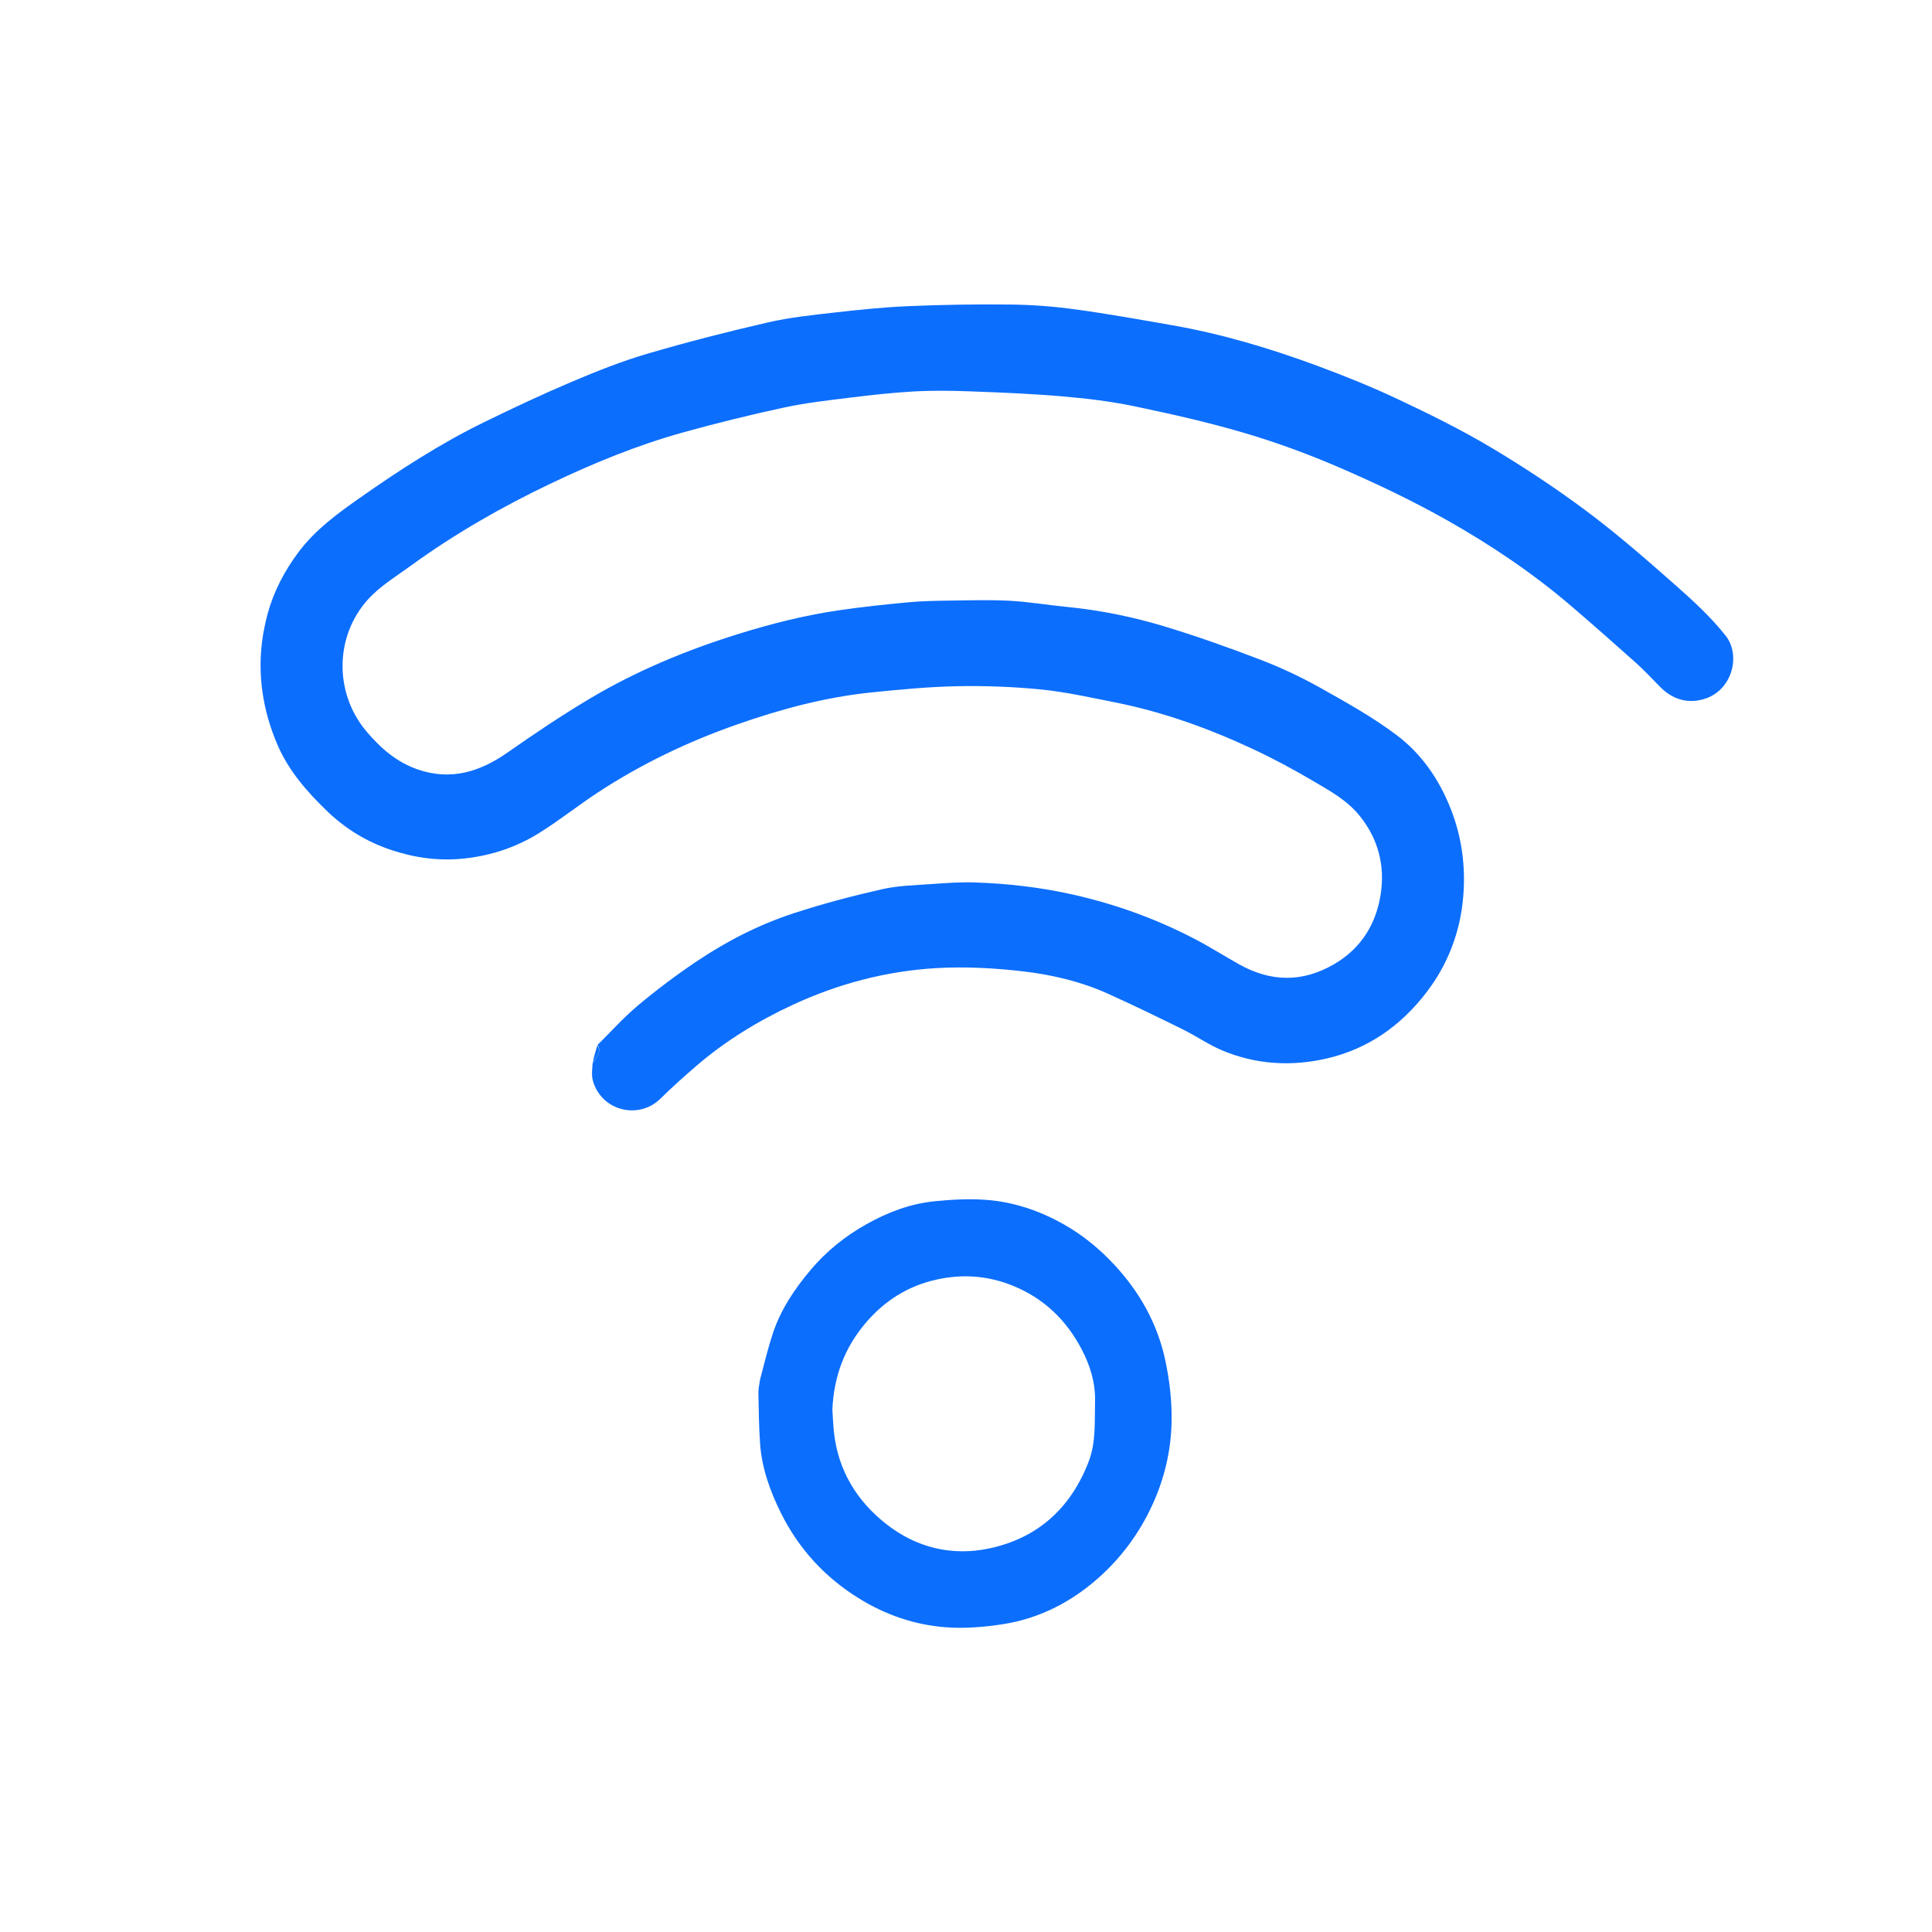
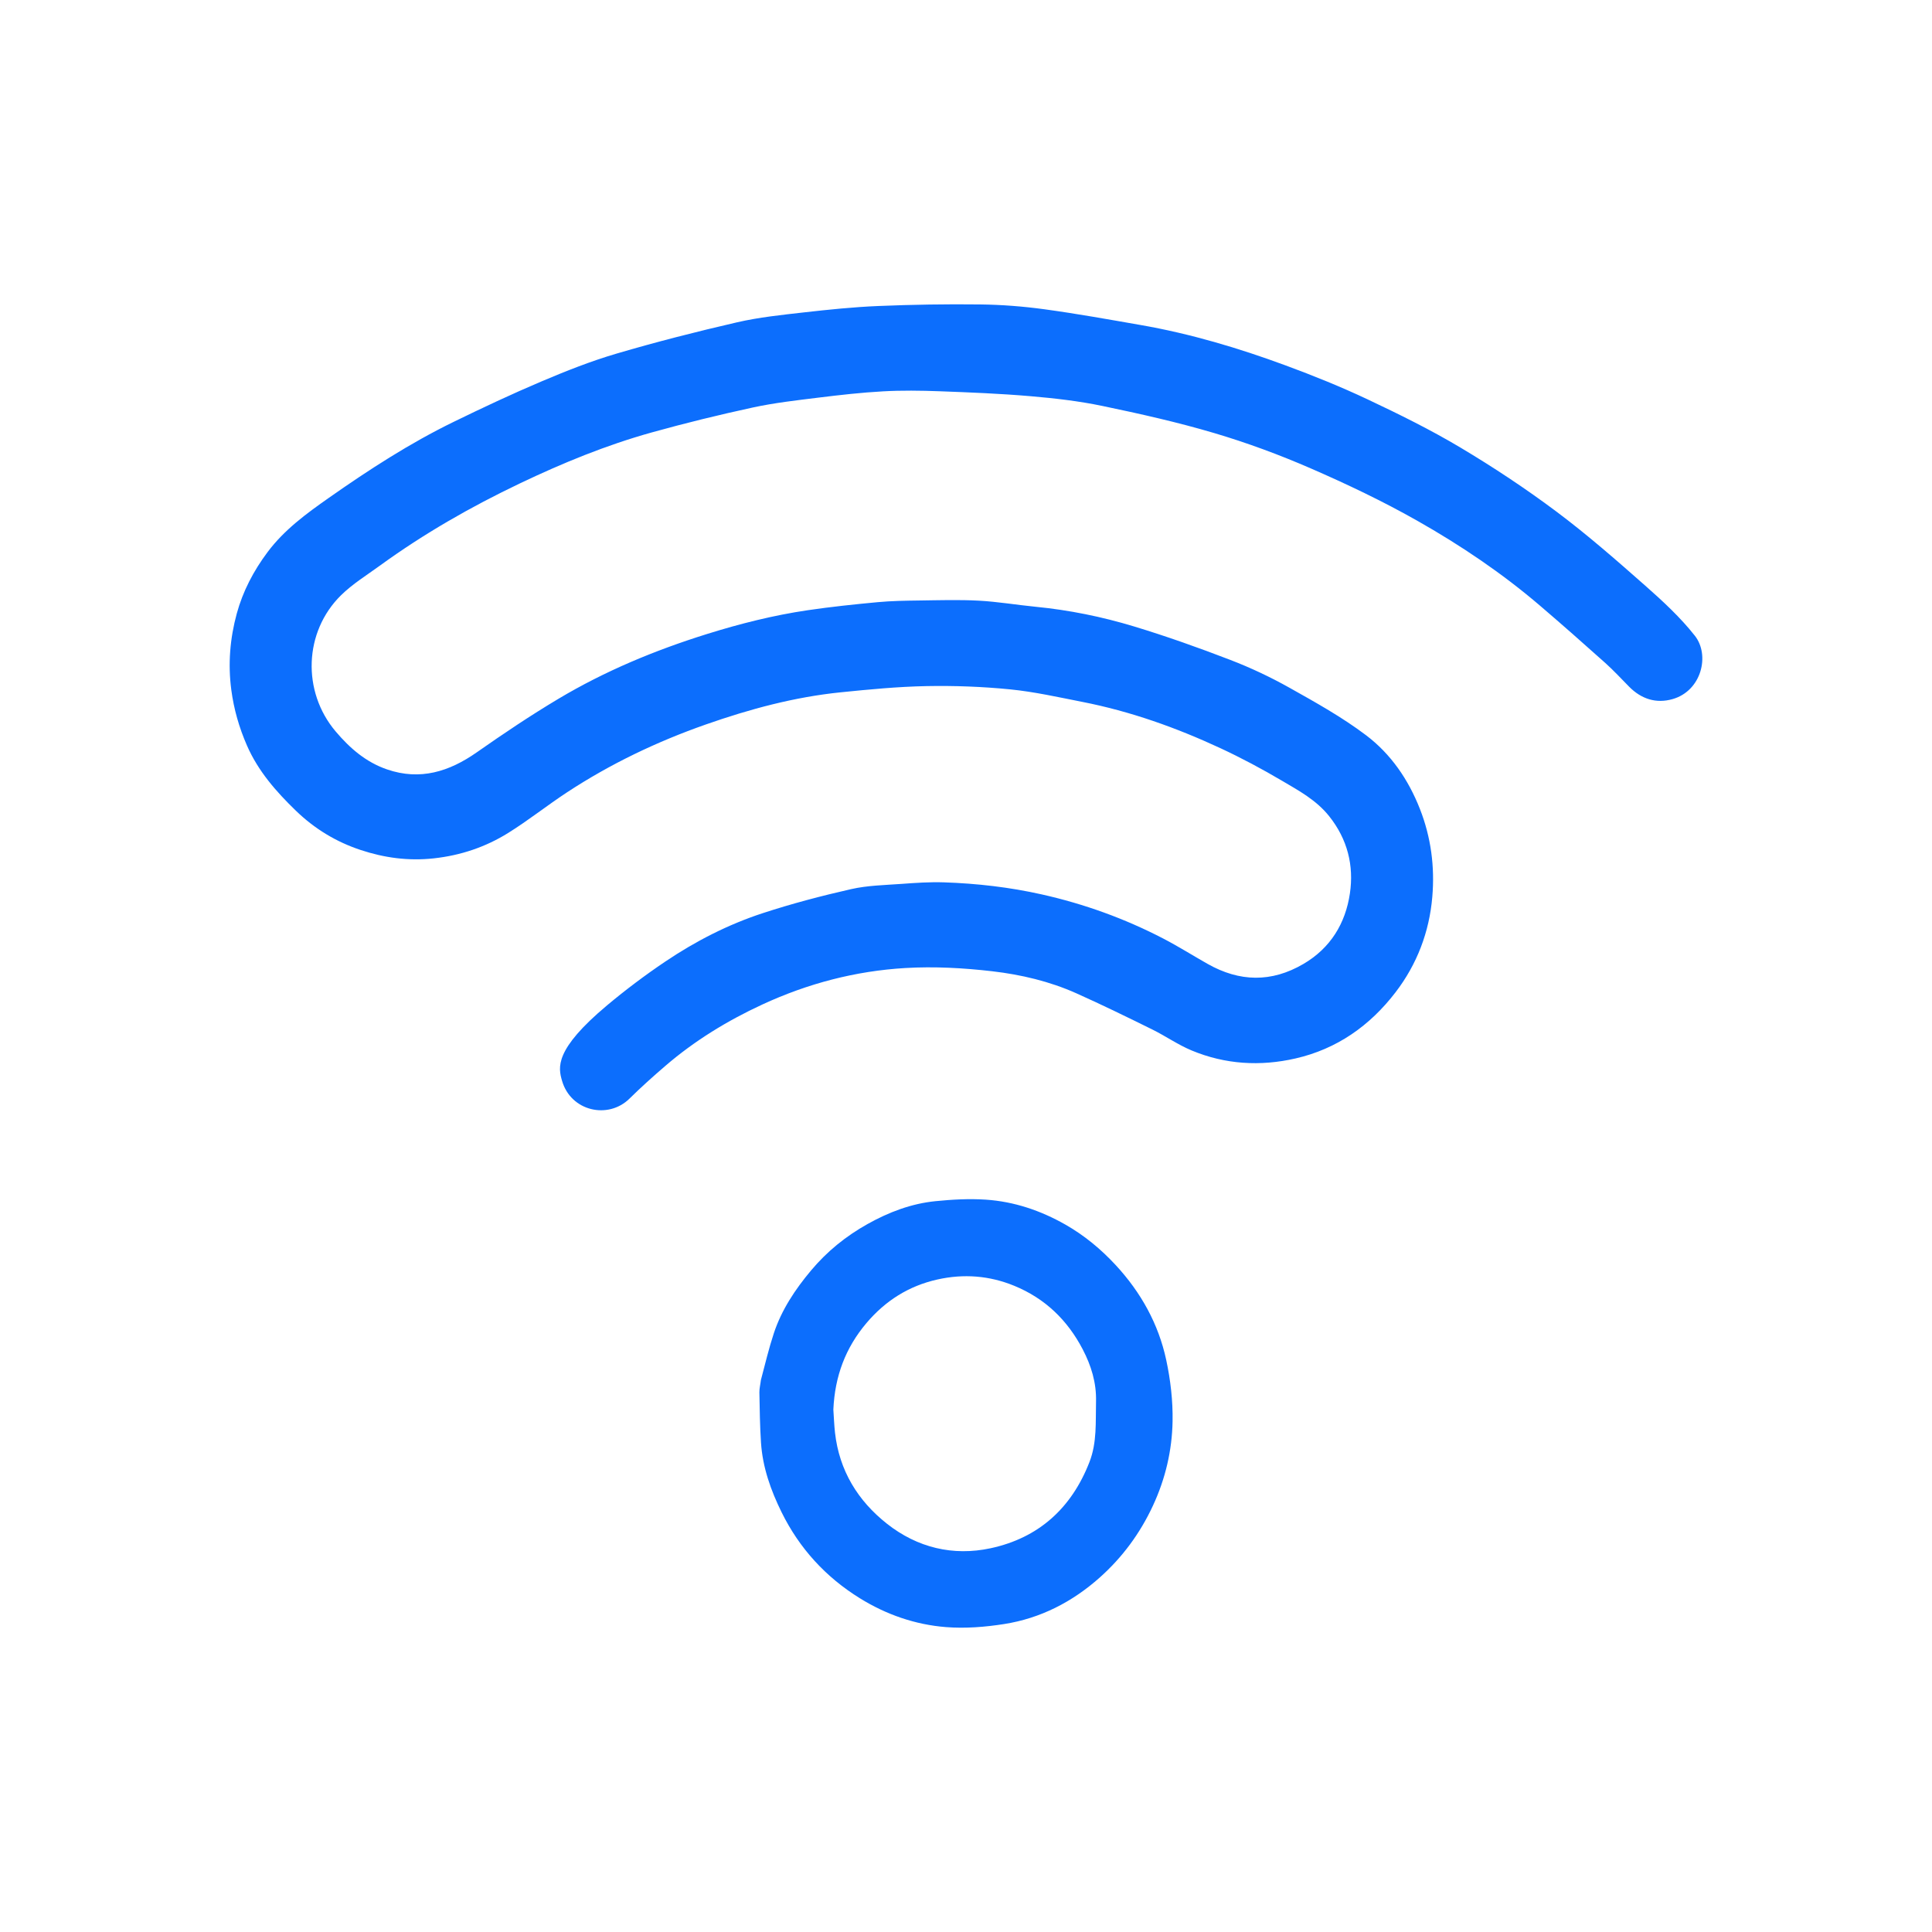
<svg xmlns="http://www.w3.org/2000/svg" width="256" height="256" viewBox="0 0 256 256" version="1.1" id="svg1" xml:space="preserve">
-   <rect width="256" height="256" fill="#fff" />
+   <rect width="256" height="256" fill="#ffffff" id="rect1" x="0" y="0" />
  <defs id="defs1" />
  <g id="layer1">
-     <g id="g1" transform="matrix(0.2133333,0,0,0.2133333,-0.2133313,-0.2133313)" style="display:inline">
-       <path fill="#0c6efd" opacity="1" stroke="none" d="m 372.167,650.013 c 8.34,-8.239 16.184,-17.071 25.145,-24.567 11.504,-9.624 23.562,-18.685 36.001,-27.068 18.832,-12.692 39.058,-23.072 60.639,-30.134 18.017,-5.896 36.434,-10.746 54.929,-14.935 10.165,-2.302 20.841,-2.483 31.314,-3.246 8.743,-0.637 17.544,-1.251 26.288,-0.958 20.485,0.686 40.789,3.008 60.854,7.514 26.33,5.913 51.475,14.991 75.389,27.405 9.381,4.87 18.343,10.539 27.553,15.743 19.805,11.19 39.585,11.676 59.484,0.027 16.894,-9.89 26.139,-25.26 28.876,-43.814 2.554,-17.315 -1.485,-33.666 -12.891,-47.969 -7.941,-9.958 -18.68,-15.756 -29.137,-21.924 -12.488,-7.366 -25.337,-14.238 -38.483,-20.348 -27.466,-12.765 -55.914,-22.881 -85.721,-28.721 -14.865,-2.912 -29.73,-6.277 -44.76,-7.769 -17.259,-1.713 -34.717,-2.364 -52.061,-2.03 -17.741,0.341 -35.486,2.053 -53.16,3.847 -28.793,2.921 -56.588,10.429 -83.816,19.978 -30.358,10.647 -59.251,24.445 -86.173,42.116 -12.39,8.132 -24.03,17.435 -36.598,25.262 -14.069,8.761 -29.479,13.953 -46.236,15.787 -15.715,1.72 -30.693,-0.324 -45.42,-5.202 -15.221,-5.042 -28.592,-13.158 -40.221,-24.402 -12.33,-11.921 -23.438,-24.602 -30.381,-40.488 -4.844,-11.083 -8.138,-22.511 -9.732,-34.605 -2.126,-16.122 -0.798,-31.957 3.407,-47.364 3.772,-13.821 10.419,-26.522 19.117,-38.151 10.406,-13.913 24.139,-23.934 38.065,-33.71 24.81,-17.416 50.243,-33.901 77.541,-47.207 17.972,-8.76 36.085,-17.286 54.488,-25.087 15.228,-6.455 30.704,-12.605 46.548,-17.263 24.748,-7.276 49.785,-13.674 74.926,-19.461 13.641,-3.14 27.71,-4.594 41.658,-6.179 15.342,-1.743 30.743,-3.32 46.16,-3.96 21.076,-0.875 42.196,-1.228 63.288,-0.971 13.305,0.162 26.679,1.203 39.865,3.001 20.022,2.729 39.931,6.32 59.845,9.794 30.826,5.377 60.721,14.289 90.01,25.1 17.205,6.351 34.278,13.239 50.856,21.06 19.583,9.239 39.095,18.863 57.671,29.942 20.526,12.241 40.563,25.507 59.692,39.825 19.154,14.337 37.224,30.183 55.188,46.026 10.899,9.612 21.746,19.646 30.702,31 9.548,12.105 4.163,34.232 -13.794,39.378 -10.22,2.928 -19.422,-0.024 -26.983,-7.672 -4.921,-4.978 -9.677,-10.147 -14.883,-14.81 -13.367,-11.972 -26.827,-23.844 -40.461,-35.51 -23.628,-20.216 -49.392,-37.556 -76.343,-52.826 -21.351,-12.096 -43.645,-22.71 -66.163,-32.508 -19.463,-8.469 -39.53,-15.875 -59.877,-21.903 -22.855,-6.77 -46.212,-12.007 -69.567,-16.869 -14.683,-3.056 -29.717,-4.771 -44.681,-6.05 -18.742,-1.602 -37.568,-2.359 -56.373,-3.057 -11.678,-0.433 -23.413,-0.593 -35.072,0.054 -13.423,0.745 -26.821,2.257 -40.172,3.909 -13.606,1.684 -27.296,3.224 -40.67,6.118 -21.094,4.564 -42.09,9.718 -62.88,15.511 -28.232,7.868 -55.276,18.975 -81.74,31.59 -30.52,14.548 -59.728,31.258 -87.089,51.136 -8.188,5.949 -16.972,11.359 -24.126,18.395 -23.055,22.676 -24.351,59.765 -3.321,84.593 8.899,10.507 18.857,19.091 31.916,23.574 20.529,7.047 38.559,1.417 55.73,-10.613 16.524,-11.576 33.317,-22.856 50.633,-33.192 29.023,-17.325 60.087,-30.22 92.362,-40.295 20.525,-6.407 41.309,-11.65 62.563,-14.778 14.411,-2.121 28.923,-3.643 43.43,-4.998 8.555,-0.799 17.187,-0.927 25.788,-1.041 12.361,-0.165 24.754,-0.556 37.082,0.107 11.759,0.633 23.438,2.636 35.177,3.782 20.831,2.033 41.295,6.188 61.24,12.24 20.158,6.116 40.062,13.196 59.728,20.763 12.588,4.844 24.926,10.652 36.689,17.252 16.306,9.149 32.811,18.33 47.669,29.562 15.37,11.618 26.248,27.461 33.432,45.754 6.949,17.696 9.284,36 7.7,54.614 -1.855,21.793 -9.473,41.856 -22.859,59.308 -15.906,20.737 -36.34,35.155 -62.035,41.05 -21.952,5.036 -43.754,3.743 -64.639,-4.975 -8.501,-3.548 -16.201,-8.965 -24.499,-13.057 -15.587,-7.686 -31.207,-15.333 -47.068,-22.427 -16.582,-7.417 -34.311,-11.598 -52.173,-13.673 -17.865,-2.076 -36.102,-3.076 -54.028,-2.022 -30.918,1.818 -60.648,9.604 -88.908,22.697 -21.737,10.071 -41.965,22.443 -60.132,38.064 -7.635,6.565 -15.151,13.3 -22.319,20.367 -13.214,13.028 -36.397,7.904 -41.884,-11.116 -0.949,-3.29 -0.442,-7 -0.179,-11.045 2.415,-3.838 5.809,-6.801 3.073,-11.272 z" id="path2-7" />
-       <path fill="#0c6efd" opacity="1" stroke="none" d="m 473.006,858.19 c 2.646,-9.969 4.917,-19.61 8.014,-28.979 4.837,-14.631 13.222,-27.207 23.102,-39.011 9.949,-11.887 21.708,-21.358 35.099,-28.856 13.14,-7.358 27.146,-12.701 42.192,-14.209 10.368,-1.039 20.92,-1.642 31.29,-0.945 17.584,1.182 34.09,6.768 49.423,15.497 11.796,6.715 22.139,15.288 31.351,25.265 15.585,16.879 26.477,36.44 31.277,58.817 2.664,12.417 4.169,25.376 3.944,38.051 -0.322,18.133 -4.423,35.706 -12.2,52.443 -8.026,17.272 -19.034,32.168 -33.117,44.7 -16.993,15.122 -36.798,25.302 -59.336,28.833 -11.828,1.853 -24.097,2.831 -35.987,1.901 -19.139,-1.497 -37.187,-7.751 -53.627,-17.945 -21.231,-13.164 -37.519,-30.97 -48.562,-53.362 -6.717,-13.62 -11.795,-27.887 -12.809,-43.202 -0.688,-10.4 -0.805,-20.841 -1.004,-31.266 -0.046,-2.42 0.611,-4.854 0.949,-7.731 M 518,876.575 c 0.33,4.759 0.489,9.538 1.018,14.275 2.627,23.513 14.117,42.322 32.319,56.664 18.837,14.842 41.004,20.204 64.329,15.194 29.867,-6.415 50.28,-24.916 61.411,-53.562 4.752,-12.23 3.749,-24.893 4.073,-37.571 0.3,-11.728 -3.04,-22.364 -8.245,-32.368 -9.423,-18.112 -23.363,-31.648 -42.552,-39.514 -15.537,-6.369 -31.45,-7.538 -47.676,-3.924 -17.76,3.955 -32.362,13.167 -44.155,27.124 C 525.601,838.181 518.936,855.737 518,876.575 Z" id="path3" style="display:inline" />
-       <path fill="#0c6efd" opacity="1" stroke="none" d="m 372,650.343 c 2.902,4.141 -0.492,7.104 -2.798,10.555 0.664,-3.314 1.648,-6.77 2.798,-10.555 z" id="path4" style="display:inline" />
+     <g id="g1" transform="matrix(0.2133333,0,0,0.2133333,-0.2133313,-0.2270903)" style="display:inline">
+       <path fill="#0c6efd" opacity="1" stroke="none" d="m 378.122,625.446 c 11.504,-9.624 23.562,-18.685 36.001,-27.068 18.832,-12.692 39.058,-23.072 60.639,-30.134 18.017,-5.896 36.434,-10.746 54.929,-14.935 10.165,-2.302 20.841,-2.483 31.314,-3.246 8.743,-0.637 17.544,-1.251 26.288,-0.958 20.485,0.686 40.789,3.008 60.854,7.514 26.33,5.913 51.475,14.991 75.389,27.405 9.381,4.87 18.343,10.539 27.553,15.743 19.805,11.19 39.585,11.676 59.484,0.027 16.894,-9.89 26.139,-25.26 28.876,-43.814 2.554,-17.315 -1.485,-33.666 -12.891,-47.969 -7.941,-9.958 -18.68,-15.756 -29.137,-21.924 -12.488,-7.366 -25.337,-14.238 -38.483,-20.348 -27.466,-12.765 -55.914,-22.881 -85.721,-28.721 -14.865,-2.912 -29.73,-6.277 -44.76,-7.769 -17.259,-1.713 -34.717,-2.364 -52.061,-2.03 -17.741,0.341 -35.486,2.053 -53.16,3.847 -28.793,2.921 -56.588,10.429 -83.816,19.978 -30.358,10.647 -59.251,24.445 -86.173,42.116 -12.39,8.132 -24.03,17.435 -36.598,25.262 -14.069,8.761 -29.479,13.953 -46.236,15.787 -15.715,1.72 -30.693,-0.324 -45.42,-5.202 -15.221,-5.042 -28.592,-13.158 -40.221,-24.402 -12.33,-11.921 -23.438,-24.602 -30.381,-40.488 -4.844,-11.083 -8.138,-22.511 -9.732,-34.605 -2.126,-16.122 -0.798,-31.957 3.407,-47.364 3.772,-13.821 10.419,-26.522 19.117,-38.151 10.406,-13.913 24.139,-23.934 38.065,-33.71 24.81,-17.416 50.243,-33.901 77.541,-47.207 17.972,-8.76 36.085,-17.286 54.488,-25.087 15.228,-6.455 30.704,-12.605 46.548,-17.263 24.748,-7.276 49.785,-13.674 74.926,-19.461 13.641,-3.14 27.71,-4.594 41.658,-6.179 15.342,-1.743 30.743,-3.32 46.16,-3.96 21.076,-0.875 42.196,-1.228 63.288,-0.971 13.305,0.162 26.679,1.203 39.865,3.001 20.022,2.729 39.931,6.32 59.845,9.794 30.826,5.377 60.721,14.289 90.01,25.1 17.205,6.351 34.278,13.239 50.856,21.06 19.583,9.239 39.095,18.863 57.671,29.942 20.526,12.241 40.563,25.507 59.692,39.825 19.154,14.337 37.224,30.183 55.188,46.026 10.899,9.612 21.746,19.646 30.702,31 9.548,12.105 4.163,34.232 -13.794,39.378 -10.22,2.928 -19.422,-0.024 -26.983,-7.672 -4.921,-4.978 -9.677,-10.147 -14.883,-14.81 -13.367,-11.972 -26.827,-23.844 -40.461,-35.51 -23.628,-20.216 -49.392,-37.556 -76.343,-52.826 -21.351,-12.096 -43.645,-22.71 -66.163,-32.508 -19.463,-8.469 -39.53,-15.875 -59.877,-21.903 -22.855,-6.77 -46.212,-12.007 -69.567,-16.869 -14.683,-3.056 -29.717,-4.771 -44.681,-6.05 -18.742,-1.602 -37.568,-2.359 -56.373,-3.057 -11.678,-0.433 -23.413,-0.593 -35.072,0.054 -13.423,0.745 -26.821,2.257 -40.172,3.909 -13.606,1.684 -27.296,3.224 -40.67,6.118 -21.094,4.564 -42.09,9.718 -62.88,15.511 -28.232,7.868 -55.276,18.975 -81.74,31.59 -30.52,14.548 -59.728,31.258 -87.089,51.136 -8.188,5.949 -16.972,11.359 -24.126,18.395 -23.055,22.676 -24.351,59.765 -3.321,84.593 8.899,10.507 18.857,19.091 31.916,23.574 20.529,7.047 38.559,1.417 55.73,-10.613 16.524,-11.576 33.317,-22.856 50.633,-33.192 29.023,-17.325 60.087,-30.22 92.362,-40.295 20.525,-6.407 41.309,-11.65 62.563,-14.778 14.411,-2.121 28.923,-3.643 43.43,-4.998 8.555,-0.799 17.187,-0.927 25.788,-1.041 12.361,-0.165 24.754,-0.556 37.082,0.107 11.759,0.633 23.438,2.636 35.177,3.782 20.831,2.033 41.295,6.188 61.24,12.24 20.158,6.116 40.062,13.196 59.728,20.763 12.588,4.844 24.926,10.652 36.689,17.252 16.306,9.149 32.811,18.33 47.669,29.562 15.37,11.618 26.248,27.461 33.432,45.754 6.949,17.696 9.284,36 7.7,54.614 -1.855,21.793 -9.473,41.856 -22.859,59.308 -15.906,20.737 -36.34,35.155 -62.035,41.05 -21.952,5.036 -43.754,3.743 -64.639,-4.975 -8.501,-3.548 -16.201,-8.965 -24.499,-13.057 -15.587,-7.686 -31.207,-15.333 -47.068,-22.427 -16.582,-7.417 -34.311,-11.598 -52.173,-13.673 -17.865,-2.076 -36.102,-3.076 -54.028,-2.022 -30.918,1.818 -60.648,9.604 -88.908,22.697 -21.737,10.071 -41.965,22.443 -60.132,38.064 -7.635,6.565 -15.151,13.3 -22.319,20.367 -13.214,13.028 -36.397,7.904 -41.884,-11.116 -2.357,-8.171 -4.992,-19.253 28.039,-46.885 z" id="path2-7" />
+       <path fill="#0c6efd" opacity="1" stroke="none" d="m 473.618,858.19 c 2.646,-9.969 4.917,-19.61 8.014,-28.979 4.837,-14.631 13.222,-27.207 23.102,-39.011 9.949,-11.887 21.708,-21.358 35.099,-28.856 13.14,-7.358 27.146,-12.701 42.192,-14.209 10.368,-1.039 20.92,-1.642 31.29,-0.945 17.584,1.182 34.09,6.768 49.423,15.497 11.796,6.715 22.139,15.288 31.351,25.265 15.585,16.879 26.477,36.44 31.277,58.817 2.664,12.417 4.169,25.376 3.944,38.051 -0.322,18.133 -4.423,35.706 -12.2,52.443 -8.026,17.272 -19.034,32.168 -33.117,44.7 -16.993,15.122 -36.798,25.302 -59.336,28.833 -11.828,1.853 -24.097,2.831 -35.987,1.901 -19.139,-1.497 -37.187,-7.751 -53.627,-17.945 -21.231,-13.164 -37.519,-30.97 -48.562,-53.362 -6.717,-13.62 -11.795,-27.887 -12.809,-43.202 -0.688,-10.4 -0.805,-20.841 -1.004,-31.266 -0.046,-2.42 0.611,-4.854 0.949,-7.731 m 44.994,18.385 c 0.33,4.759 0.489,9.538 1.018,14.275 2.627,23.513 14.117,42.322 32.319,56.664 18.837,14.842 41.004,20.204 64.329,15.194 29.867,-6.415 50.28,-24.916 61.411,-53.562 4.752,-12.23 3.749,-24.893 4.073,-37.571 0.3,-11.728 -3.04,-22.364 -8.245,-32.368 -9.423,-18.112 -23.363,-31.648 -42.552,-39.514 -15.537,-6.369 -31.45,-7.538 -47.676,-3.924 -17.76,3.955 -32.362,13.167 -44.155,27.124 -12.919,15.289 -19.585,32.846 -20.521,53.683 z" id="path3" style="display:inline" />
    </g>
  </g>
</svg>
